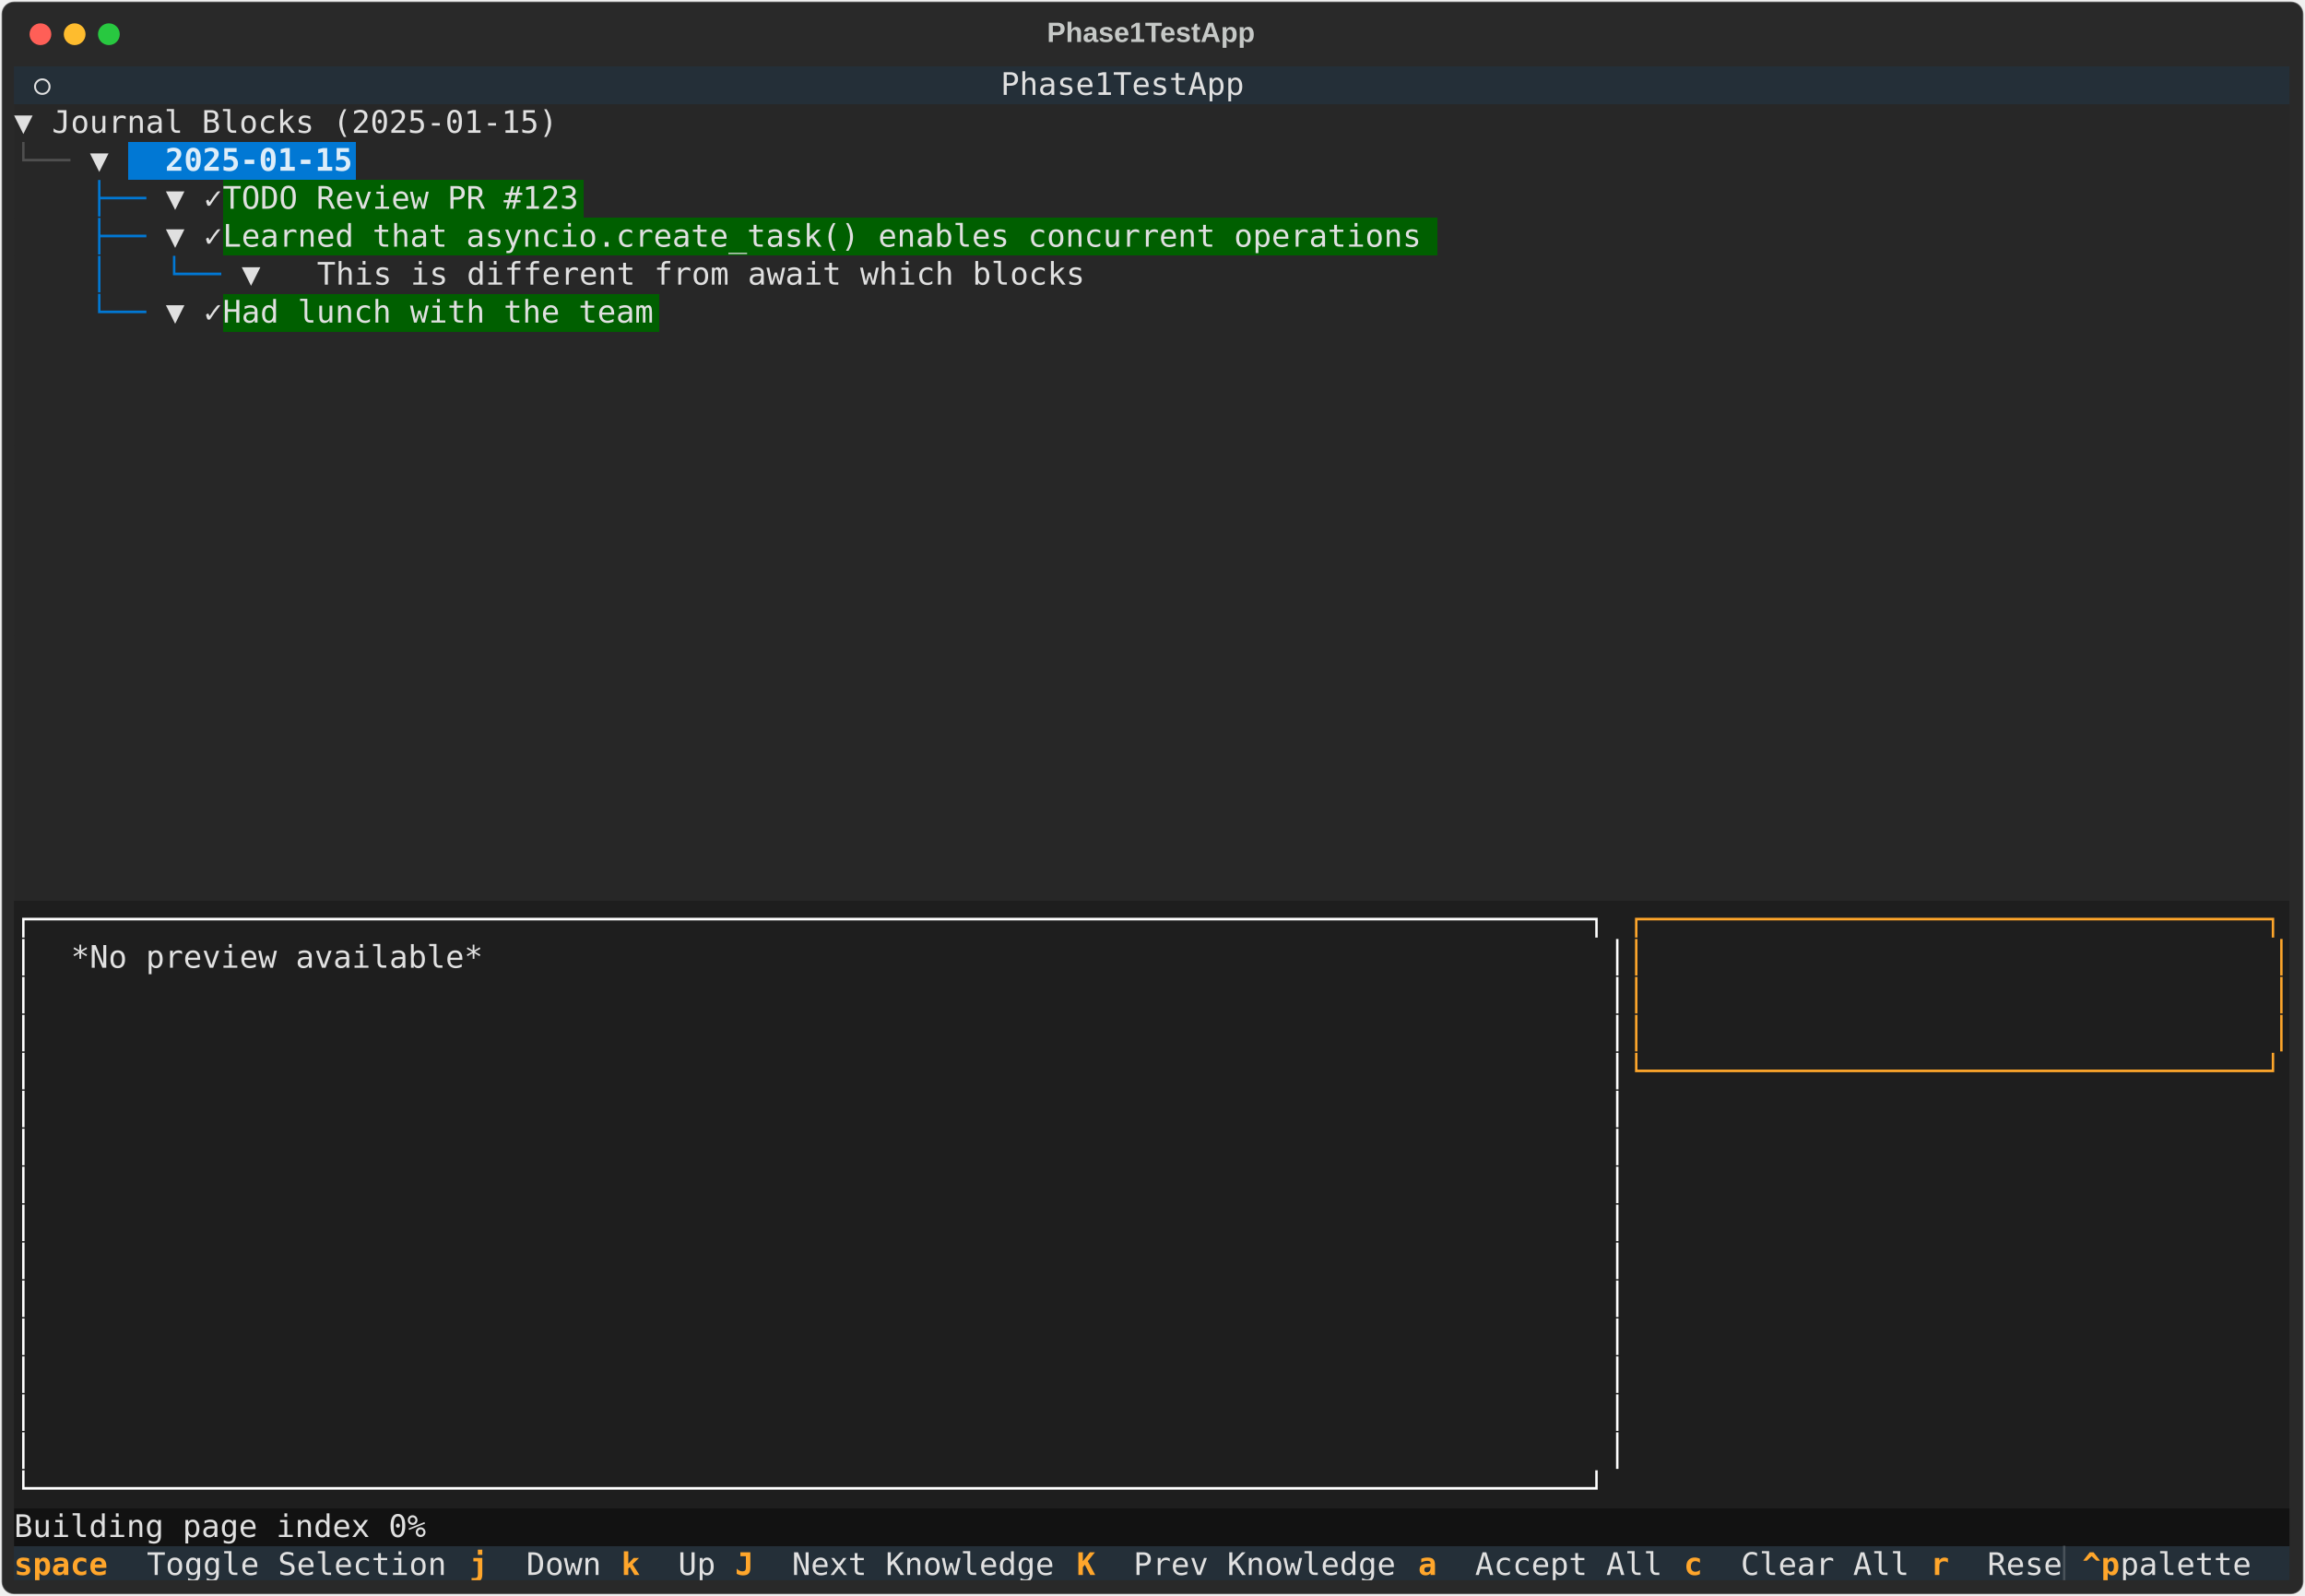
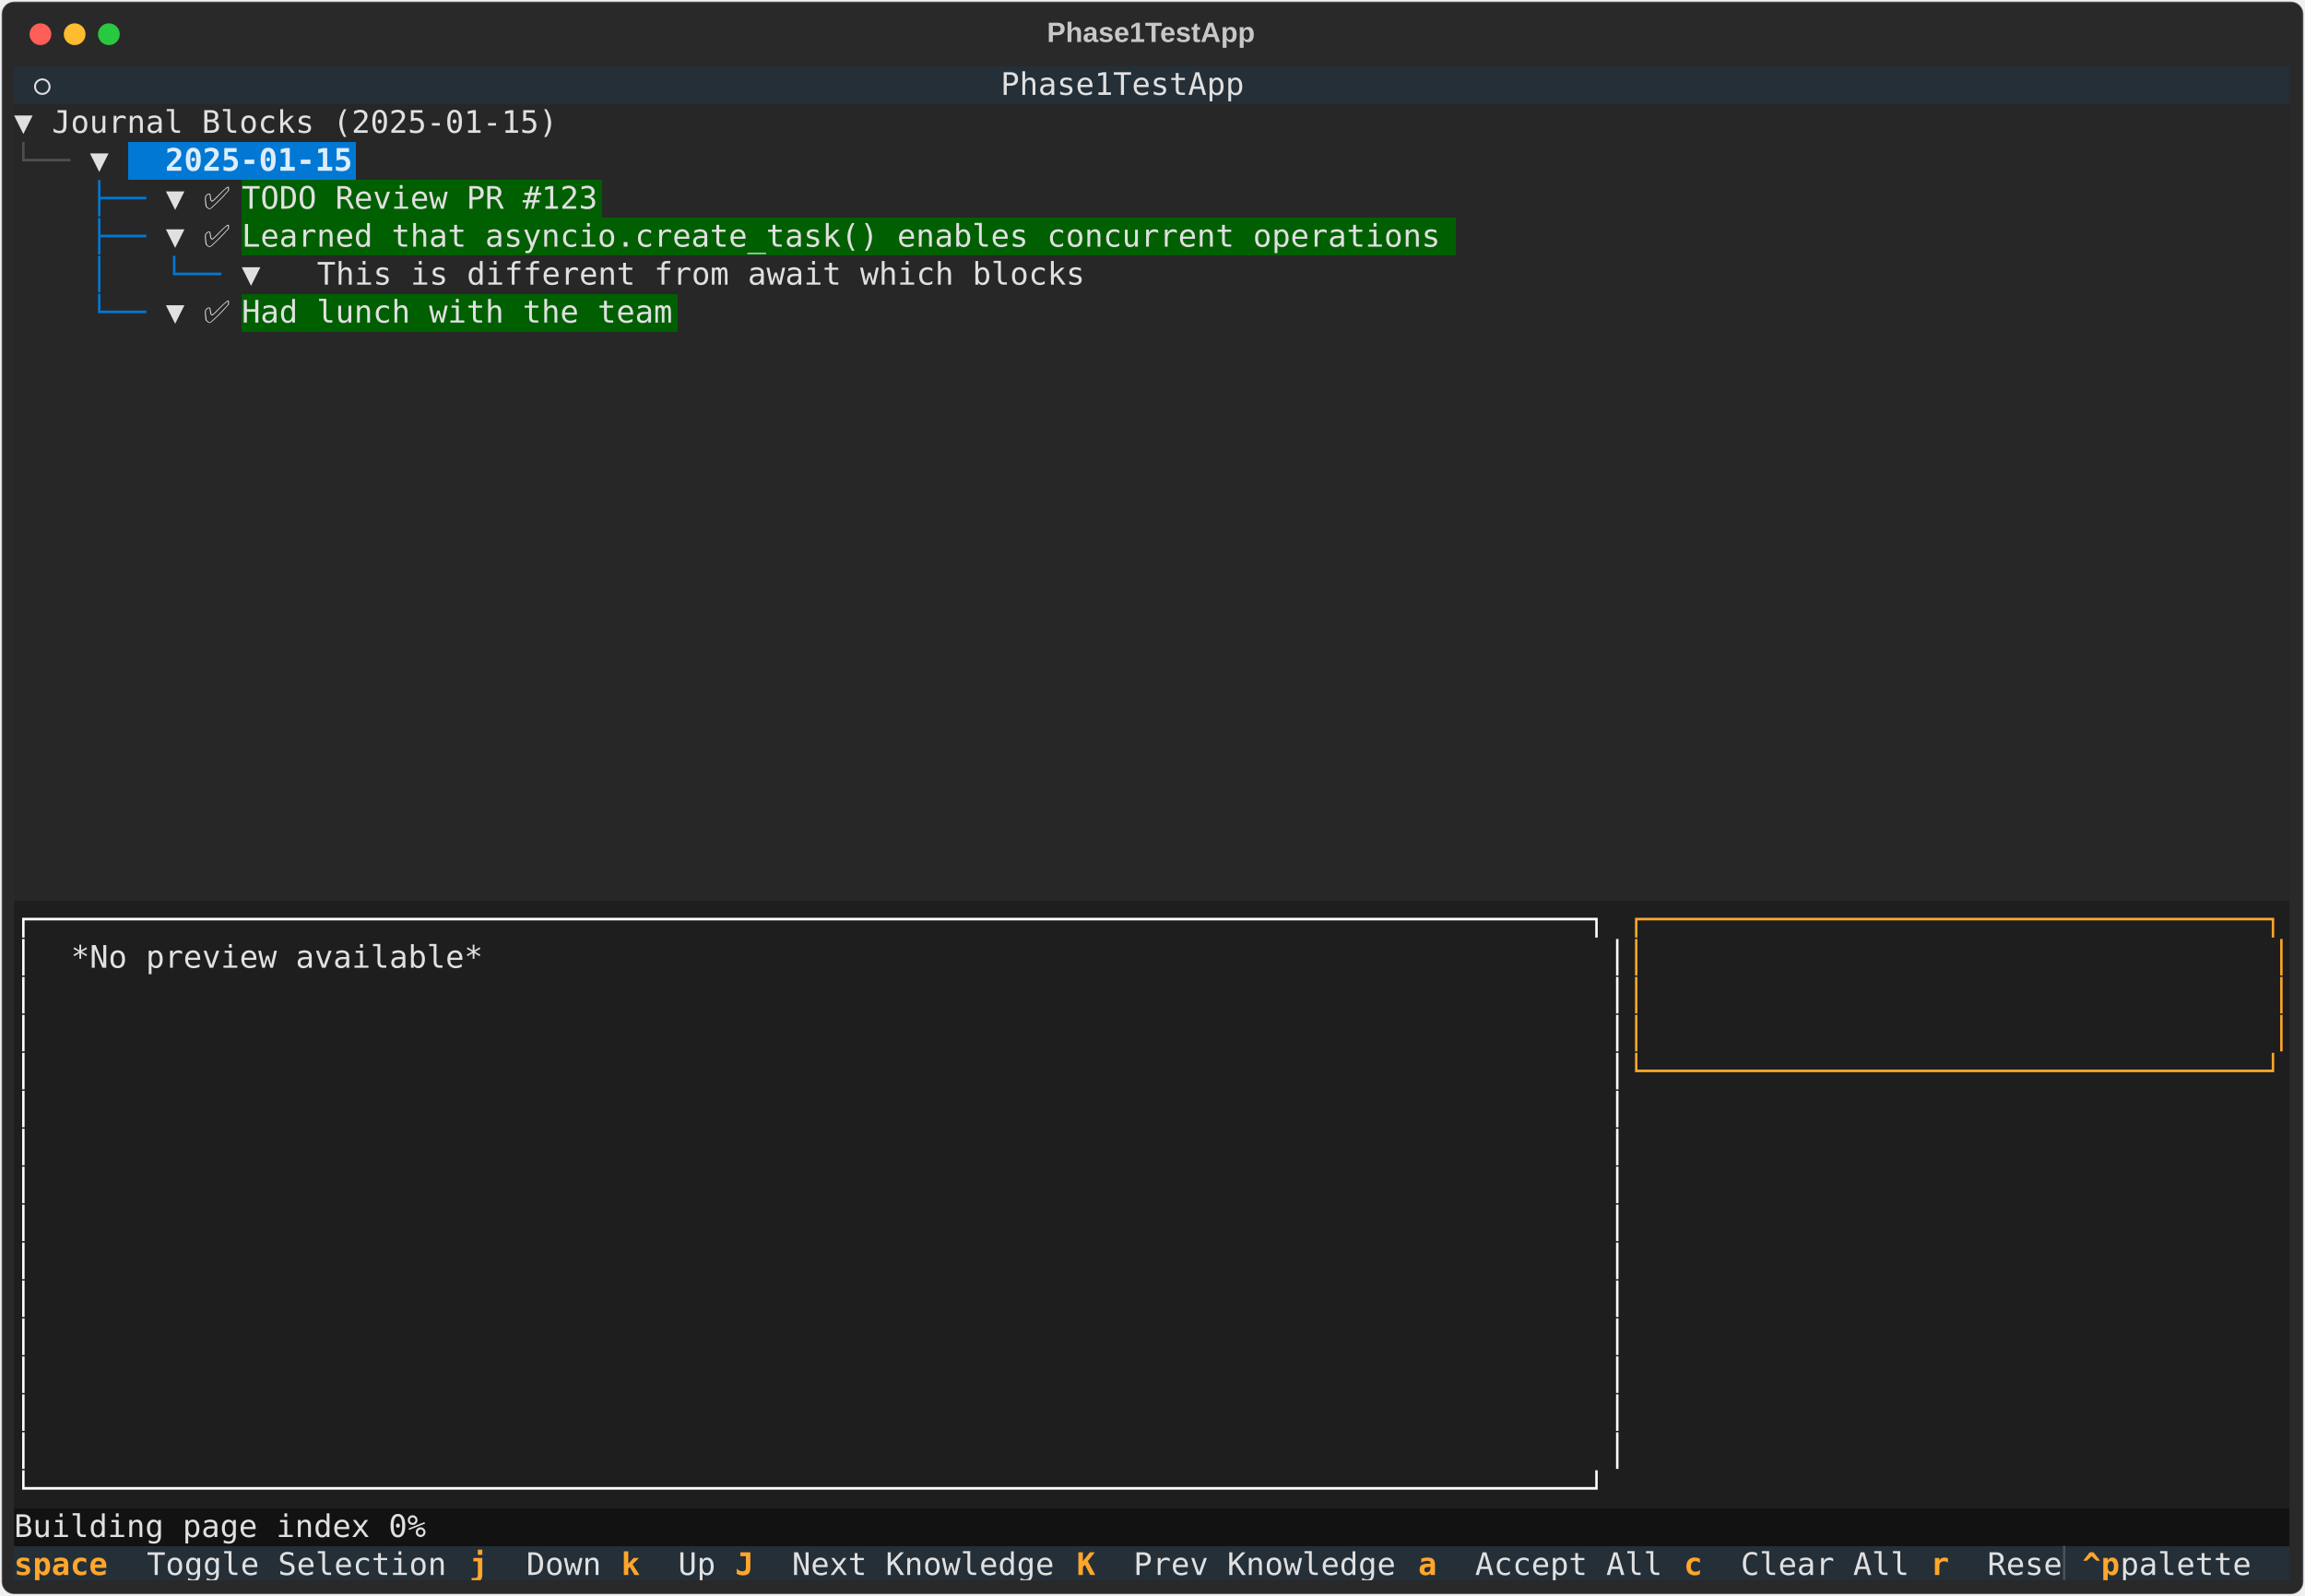
<svg xmlns="http://www.w3.org/2000/svg" class="rich-terminal" viewBox="0 0 1482 1026.0">
  <style>

    @font-face {
        font-family: "Fira Code";
        src: local("FiraCode-Regular"),
                url("https://cdnjs.cloudflare.com/ajax/libs/firacode/6.2.0/woff2/FiraCode-Regular.woff2") format("woff2"),
                url("https://cdnjs.cloudflare.com/ajax/libs/firacode/6.2.0/woff/FiraCode-Regular.woff") format("woff");
        font-style: normal;
        font-weight: 400;
    }
    @font-face {
        font-family: "Fira Code";
        src: local("FiraCode-Bold"),
                url("https://cdnjs.cloudflare.com/ajax/libs/firacode/6.2.0/woff2/FiraCode-Bold.woff2") format("woff2"),
                url("https://cdnjs.cloudflare.com/ajax/libs/firacode/6.2.0/woff/FiraCode-Bold.woff") format("woff");
        font-style: bold;
        font-weight: 700;
    }

    .terminal-matrix {
        font-family: Fira Code, monospace;
        font-size: 20px;
        line-height: 24.4px;
        font-variant-east-asian: full-width;
    }

    .terminal-title {
        font-size: 18px;
        font-weight: bold;
        font-family: arial;
    }

    .terminal-r1 { fill: #c5c8c6 }
.terminal-r2 { fill: #e0e0e0 }
.terminal-r3 { fill: #4f4f4f }
.terminal-r4 { fill: #ddedf9;font-weight: bold }
.terminal-r5 { fill: #0178d4 }
.terminal-r6 { fill: #ffffff }
.terminal-r7 { fill: #fea62b }
.terminal-r8 { fill: #e1e1e1 }
.terminal-r9 { fill: #ffa62b;font-weight: bold }
.terminal-r10 { fill: #495259 }
    </style>
  <defs>
    <clipPath id="terminal-clip-terminal">
      <rect x="0" y="0" width="1463.0" height="975.0" />
    </clipPath>
    <clipPath id="terminal-line-0">
      <rect x="0" y="1.5" width="1464" height="24.65" />
    </clipPath>
    <clipPath id="terminal-line-1">
      <rect x="0" y="25.9" width="1464" height="24.65" />
    </clipPath>
    <clipPath id="terminal-line-2">
      <rect x="0" y="50.3" width="1464" height="24.65" />
    </clipPath>
    <clipPath id="terminal-line-3">
      <rect x="0" y="74.7" width="1464" height="24.65" />
    </clipPath>
    <clipPath id="terminal-line-4">
      <rect x="0" y="99.1" width="1464" height="24.65" />
    </clipPath>
    <clipPath id="terminal-line-5">
      <rect x="0" y="123.5" width="1464" height="24.65" />
    </clipPath>
    <clipPath id="terminal-line-6">
      <rect x="0" y="147.9" width="1464" height="24.65" />
    </clipPath>
    <clipPath id="terminal-line-7">
      <rect x="0" y="172.3" width="1464" height="24.65" />
    </clipPath>
    <clipPath id="terminal-line-8">
      <rect x="0" y="196.7" width="1464" height="24.65" />
    </clipPath>
    <clipPath id="terminal-line-9">
      <rect x="0" y="221.1" width="1464" height="24.65" />
    </clipPath>
    <clipPath id="terminal-line-10">
      <rect x="0" y="245.5" width="1464" height="24.65" />
    </clipPath>
    <clipPath id="terminal-line-11">
      <rect x="0" y="269.9" width="1464" height="24.65" />
    </clipPath>
    <clipPath id="terminal-line-12">
      <rect x="0" y="294.3" width="1464" height="24.65" />
    </clipPath>
    <clipPath id="terminal-line-13">
      <rect x="0" y="318.7" width="1464" height="24.65" />
    </clipPath>
    <clipPath id="terminal-line-14">
      <rect x="0" y="343.1" width="1464" height="24.65" />
    </clipPath>
    <clipPath id="terminal-line-15">
      <rect x="0" y="367.5" width="1464" height="24.65" />
    </clipPath>
    <clipPath id="terminal-line-16">
      <rect x="0" y="391.9" width="1464" height="24.65" />
    </clipPath>
    <clipPath id="terminal-line-17">
      <rect x="0" y="416.3" width="1464" height="24.65" />
    </clipPath>
    <clipPath id="terminal-line-18">
      <rect x="0" y="440.7" width="1464" height="24.65" />
    </clipPath>
    <clipPath id="terminal-line-19">
      <rect x="0" y="465.1" width="1464" height="24.65" />
    </clipPath>
    <clipPath id="terminal-line-20">
      <rect x="0" y="489.5" width="1464" height="24.65" />
    </clipPath>
    <clipPath id="terminal-line-21">
      <rect x="0" y="513.9" width="1464" height="24.65" />
    </clipPath>
    <clipPath id="terminal-line-22">
      <rect x="0" y="538.3" width="1464" height="24.65" />
    </clipPath>
    <clipPath id="terminal-line-23">
      <rect x="0" y="562.7" width="1464" height="24.65" />
    </clipPath>
    <clipPath id="terminal-line-24">
      <rect x="0" y="587.1" width="1464" height="24.65" />
    </clipPath>
    <clipPath id="terminal-line-25">
      <rect x="0" y="611.5" width="1464" height="24.65" />
    </clipPath>
    <clipPath id="terminal-line-26">
      <rect x="0" y="635.9" width="1464" height="24.65" />
    </clipPath>
    <clipPath id="terminal-line-27">
      <rect x="0" y="660.3" width="1464" height="24.65" />
    </clipPath>
    <clipPath id="terminal-line-28">
      <rect x="0" y="684.7" width="1464" height="24.65" />
    </clipPath>
    <clipPath id="terminal-line-29">
      <rect x="0" y="709.1" width="1464" height="24.65" />
    </clipPath>
    <clipPath id="terminal-line-30">
      <rect x="0" y="733.5" width="1464" height="24.65" />
    </clipPath>
    <clipPath id="terminal-line-31">
      <rect x="0" y="757.9" width="1464" height="24.65" />
    </clipPath>
    <clipPath id="terminal-line-32">
      <rect x="0" y="782.3" width="1464" height="24.65" />
    </clipPath>
    <clipPath id="terminal-line-33">
      <rect x="0" y="806.7" width="1464" height="24.65" />
    </clipPath>
    <clipPath id="terminal-line-34">
      <rect x="0" y="831.1" width="1464" height="24.65" />
    </clipPath>
    <clipPath id="terminal-line-35">
      <rect x="0" y="855.5" width="1464" height="24.65" />
    </clipPath>
    <clipPath id="terminal-line-36">
      <rect x="0" y="879.9" width="1464" height="24.65" />
    </clipPath>
    <clipPath id="terminal-line-37">
      <rect x="0" y="904.3" width="1464" height="24.65" />
    </clipPath>
    <clipPath id="terminal-line-38">
      <rect x="0" y="928.7" width="1464" height="24.65" />
    </clipPath>
  </defs>
  <rect fill="#292929" stroke="rgba(255,255,255,0.35)" stroke-width="1" x="1" y="1" width="1480" height="1024" rx="8" />
  <text class="terminal-title" fill="#c5c8c6" text-anchor="middle" x="740" y="27">Phase1TestApp</text>
  <g transform="translate(26,22)">
    <circle cx="0" cy="0" r="7" fill="#ff5f57" />
    <circle cx="22" cy="0" r="7" fill="#febc2e" />
    <circle cx="44" cy="0" r="7" fill="#28c840" />
  </g>
  <g transform="translate(9, 41)" clip-path="url(#terminal-clip-terminal)">
    <rect fill="#242f38" x="0" y="1.5" width="12.2" height="24.65" shape-rendering="crispEdges" />
    <rect fill="#242f38" x="12.2" y="1.5" width="12.2" height="24.65" shape-rendering="crispEdges" />
    <rect fill="#242f38" x="24.4" y="1.5" width="61" height="24.65" shape-rendering="crispEdges" />
    <rect fill="#242f38" x="85.4" y="1.5" width="12.2" height="24.65" shape-rendering="crispEdges" />
    <rect fill="#242f38" x="97.6" y="1.5" width="536.8" height="24.65" shape-rendering="crispEdges" />
    <rect fill="#242f38" x="634.4" y="1.5" width="158.6" height="24.65" shape-rendering="crispEdges" />
    <rect fill="#242f38" x="793" y="1.5" width="549" height="24.65" shape-rendering="crispEdges" />
    <rect fill="#242f38" x="1342" y="1.5" width="12.2" height="24.65" shape-rendering="crispEdges" />
    <rect fill="#242f38" x="1354.2" y="1.5" width="0" height="24.65" shape-rendering="crispEdges" />
    <rect fill="#242f38" x="1354.2" y="1.5" width="109.8" height="24.65" shape-rendering="crispEdges" />
    <rect fill="#272727" x="0" y="25.9" width="24.4" height="24.65" shape-rendering="crispEdges" />
    <rect fill="#272727" x="24.4" y="25.9" width="329.4" height="24.65" shape-rendering="crispEdges" />
    <rect fill="#272727" x="353.8" y="25.9" width="1110.2" height="24.65" shape-rendering="crispEdges" />
    <rect fill="#272727" x="0" y="50.3" width="48.8" height="24.65" shape-rendering="crispEdges" />
    <rect fill="#272727" x="48.8" y="50.3" width="24.4" height="24.65" shape-rendering="crispEdges" />
    <rect fill="#0178d4" x="73.2" y="50.3" width="146.4" height="24.65" shape-rendering="crispEdges" />
    <rect fill="#272727" x="219.6" y="50.3" width="1244.4" height="24.65" shape-rendering="crispEdges" />
    <rect fill="#272727" x="0" y="74.7" width="48.8" height="24.65" shape-rendering="crispEdges" />
    <rect fill="#272727" x="48.8" y="74.7" width="48.8" height="24.65" shape-rendering="crispEdges" />
    <rect fill="#272727" x="97.6" y="74.7" width="24.4" height="24.65" shape-rendering="crispEdges" />
-     <rect fill="#272727" x="122" y="74.7" width="12.2" height="24.65" shape-rendering="crispEdges" />
-     <rect fill="#005f00" x="134.2" y="74.7" width="231.8" height="24.65" shape-rendering="crispEdges" />
-     <rect fill="#272727" x="366" y="74.7" width="1098" height="24.65" shape-rendering="crispEdges" />
+     <rect fill="#272727" x="122" y="74.7" width="24.4" height="24.65" shape-rendering="crispEdges" />
+     <rect fill="#005f00" x="146.4" y="74.7" width="231.8" height="24.65" shape-rendering="crispEdges" />
+     <rect fill="#272727" x="378.2" y="74.7" width="1085.8" height="24.65" shape-rendering="crispEdges" />
    <rect fill="#272727" x="0" y="99.1" width="48.8" height="24.65" shape-rendering="crispEdges" />
    <rect fill="#272727" x="48.8" y="99.1" width="48.8" height="24.65" shape-rendering="crispEdges" />
    <rect fill="#272727" x="97.6" y="99.1" width="24.4" height="24.65" shape-rendering="crispEdges" />
-     <rect fill="#272727" x="122" y="99.1" width="12.2" height="24.65" shape-rendering="crispEdges" />
-     <rect fill="#005f00" x="134.2" y="99.1" width="780.8" height="24.65" shape-rendering="crispEdges" />
-     <rect fill="#272727" x="915" y="99.1" width="549" height="24.65" shape-rendering="crispEdges" />
+     <rect fill="#272727" x="122" y="99.1" width="24.4" height="24.65" shape-rendering="crispEdges" />
+     <rect fill="#005f00" x="146.4" y="99.1" width="780.8" height="24.65" shape-rendering="crispEdges" />
+     <rect fill="#272727" x="927.2" y="99.1" width="536.8" height="24.65" shape-rendering="crispEdges" />
    <rect fill="#272727" x="0" y="123.5" width="48.8" height="24.65" shape-rendering="crispEdges" />
    <rect fill="#272727" x="48.8" y="123.5" width="97.6" height="24.65" shape-rendering="crispEdges" />
    <rect fill="#272727" x="146.4" y="123.5" width="24.4" height="24.65" shape-rendering="crispEdges" />
    <rect fill="#272727" x="170.8" y="123.5" width="524.6" height="24.65" shape-rendering="crispEdges" />
    <rect fill="#272727" x="695.4" y="123.5" width="768.6" height="24.65" shape-rendering="crispEdges" />
    <rect fill="#272727" x="0" y="147.9" width="48.8" height="24.65" shape-rendering="crispEdges" />
    <rect fill="#272727" x="48.8" y="147.9" width="48.8" height="24.65" shape-rendering="crispEdges" />
    <rect fill="#272727" x="97.6" y="147.9" width="24.4" height="24.65" shape-rendering="crispEdges" />
-     <rect fill="#272727" x="122" y="147.9" width="12.2" height="24.65" shape-rendering="crispEdges" />
-     <rect fill="#005f00" x="134.2" y="147.9" width="280.6" height="24.65" shape-rendering="crispEdges" />
-     <rect fill="#272727" x="414.8" y="147.9" width="1049.2" height="24.65" shape-rendering="crispEdges" />
+     <rect fill="#272727" x="122" y="147.9" width="24.4" height="24.65" shape-rendering="crispEdges" />
+     <rect fill="#005f00" x="146.4" y="147.9" width="280.6" height="24.65" shape-rendering="crispEdges" />
+     <rect fill="#272727" x="427" y="147.9" width="1037" height="24.65" shape-rendering="crispEdges" />
    <rect fill="#272727" x="0" y="172.3" width="1464" height="24.65" shape-rendering="crispEdges" />
    <rect fill="#272727" x="0" y="196.7" width="1464" height="24.65" shape-rendering="crispEdges" />
    <rect fill="#272727" x="0" y="221.1" width="1464" height="24.65" shape-rendering="crispEdges" />
    <rect fill="#272727" x="0" y="245.5" width="1464" height="24.65" shape-rendering="crispEdges" />
    <rect fill="#272727" x="0" y="269.9" width="1464" height="24.65" shape-rendering="crispEdges" />
    <rect fill="#272727" x="0" y="294.3" width="1464" height="24.65" shape-rendering="crispEdges" />
    <rect fill="#272727" x="0" y="318.7" width="1464" height="24.65" shape-rendering="crispEdges" />
    <rect fill="#272727" x="0" y="343.1" width="1464" height="24.65" shape-rendering="crispEdges" />
    <rect fill="#272727" x="0" y="367.5" width="1464" height="24.65" shape-rendering="crispEdges" />
    <rect fill="#272727" x="0" y="391.9" width="1464" height="24.65" shape-rendering="crispEdges" />
    <rect fill="#272727" x="0" y="416.3" width="1464" height="24.65" shape-rendering="crispEdges" />
    <rect fill="#272727" x="0" y="440.7" width="1464" height="24.65" shape-rendering="crispEdges" />
    <rect fill="#272727" x="0" y="465.1" width="1464" height="24.65" shape-rendering="crispEdges" />
    <rect fill="#272727" x="0" y="489.5" width="1464" height="24.65" shape-rendering="crispEdges" />
    <rect fill="#272727" x="0" y="513.9" width="1464" height="24.65" shape-rendering="crispEdges" />
    <rect fill="#1e1e1e" x="0" y="538.3" width="1037" height="24.65" shape-rendering="crispEdges" />
    <rect fill="#1e1e1e" x="1037" y="538.3" width="427" height="24.65" shape-rendering="crispEdges" />
    <rect fill="#1e1e1e" x="0" y="562.7" width="12.2" height="24.65" shape-rendering="crispEdges" />
    <rect fill="#1e1e1e" x="12.2" y="562.7" width="0" height="24.65" shape-rendering="crispEdges" />
    <rect fill="#1e1e1e" x="12.2" y="562.7" width="24.4" height="24.65" shape-rendering="crispEdges" />
    <rect fill="#1e1e1e" x="36.6" y="562.7" width="268.4" height="24.65" shape-rendering="crispEdges" />
    <rect fill="#1e1e1e" x="305" y="562.7" width="719.8" height="24.65" shape-rendering="crispEdges" />
    <rect fill="#1e1e1e" x="1024.8" y="562.7" width="12.2" height="24.65" shape-rendering="crispEdges" />
    <rect fill="#1e1e1e" x="1037" y="562.7" width="12.2" height="24.65" shape-rendering="crispEdges" />
    <rect fill="#1e1e1e" x="1049.2" y="562.7" width="402.6" height="24.65" shape-rendering="crispEdges" />
    <rect fill="#1e1e1e" x="1451.8" y="562.7" width="12.2" height="24.65" shape-rendering="crispEdges" />
    <rect fill="#1e1e1e" x="0" y="587.1" width="12.2" height="24.65" shape-rendering="crispEdges" />
    <rect fill="#1e1e1e" x="12.2" y="587.1" width="1012.6" height="24.65" shape-rendering="crispEdges" />
    <rect fill="#1e1e1e" x="1024.8" y="587.1" width="12.2" height="24.65" shape-rendering="crispEdges" />
    <rect fill="#1e1e1e" x="1037" y="587.1" width="12.2" height="24.65" shape-rendering="crispEdges" />
    <rect fill="#1e1e1e" x="1049.2" y="587.1" width="12.2" height="24.65" shape-rendering="crispEdges" />
    <rect fill="#1e1e1e" x="1061.4" y="587.1" width="0" height="24.65" shape-rendering="crispEdges" />
    <rect fill="#1e1e1e" x="1061.4" y="587.1" width="390.4" height="24.65" shape-rendering="crispEdges" />
    <rect fill="#1e1e1e" x="1451.8" y="587.1" width="12.2" height="24.65" shape-rendering="crispEdges" />
    <rect fill="#1e1e1e" x="0" y="611.5" width="12.2" height="24.65" shape-rendering="crispEdges" />
    <rect fill="#1e1e1e" x="12.2" y="611.5" width="1012.6" height="24.65" shape-rendering="crispEdges" />
    <rect fill="#1e1e1e" x="1024.8" y="611.5" width="12.2" height="24.65" shape-rendering="crispEdges" />
    <rect fill="#1e1e1e" x="1037" y="611.5" width="12.2" height="24.65" shape-rendering="crispEdges" />
    <rect fill="#1e1e1e" x="1049.2" y="611.5" width="402.6" height="24.65" shape-rendering="crispEdges" />
    <rect fill="#1e1e1e" x="1451.8" y="611.5" width="12.2" height="24.65" shape-rendering="crispEdges" />
    <rect fill="#1e1e1e" x="0" y="635.9" width="12.2" height="24.65" shape-rendering="crispEdges" />
    <rect fill="#1e1e1e" x="12.2" y="635.9" width="1012.6" height="24.65" shape-rendering="crispEdges" />
    <rect fill="#1e1e1e" x="1024.8" y="635.9" width="12.2" height="24.65" shape-rendering="crispEdges" />
    <rect fill="#1e1e1e" x="1037" y="635.9" width="427" height="24.65" shape-rendering="crispEdges" />
    <rect fill="#1e1e1e" x="0" y="660.3" width="12.2" height="24.65" shape-rendering="crispEdges" />
    <rect fill="#1e1e1e" x="12.2" y="660.3" width="1012.6" height="24.65" shape-rendering="crispEdges" />
    <rect fill="#1e1e1e" x="1024.8" y="660.3" width="12.2" height="24.65" shape-rendering="crispEdges" />
    <rect fill="#1e1e1e" x="1037" y="660.3" width="427" height="24.65" shape-rendering="crispEdges" />
    <rect fill="#1e1e1e" x="0" y="684.7" width="12.2" height="24.65" shape-rendering="crispEdges" />
    <rect fill="#1e1e1e" x="12.2" y="684.7" width="1012.6" height="24.65" shape-rendering="crispEdges" />
    <rect fill="#1e1e1e" x="1024.8" y="684.7" width="12.2" height="24.65" shape-rendering="crispEdges" />
    <rect fill="#1e1e1e" x="1037" y="684.7" width="427" height="24.65" shape-rendering="crispEdges" />
    <rect fill="#1e1e1e" x="0" y="709.1" width="12.2" height="24.65" shape-rendering="crispEdges" />
    <rect fill="#1e1e1e" x="12.2" y="709.1" width="1012.6" height="24.65" shape-rendering="crispEdges" />
    <rect fill="#1e1e1e" x="1024.8" y="709.1" width="12.2" height="24.65" shape-rendering="crispEdges" />
    <rect fill="#1e1e1e" x="1037" y="709.1" width="427" height="24.65" shape-rendering="crispEdges" />
    <rect fill="#1e1e1e" x="0" y="733.5" width="12.2" height="24.65" shape-rendering="crispEdges" />
    <rect fill="#1e1e1e" x="12.2" y="733.5" width="1012.6" height="24.65" shape-rendering="crispEdges" />
    <rect fill="#1e1e1e" x="1024.8" y="733.5" width="12.2" height="24.65" shape-rendering="crispEdges" />
    <rect fill="#1e1e1e" x="1037" y="733.5" width="427" height="24.65" shape-rendering="crispEdges" />
    <rect fill="#1e1e1e" x="0" y="757.9" width="12.2" height="24.65" shape-rendering="crispEdges" />
    <rect fill="#1e1e1e" x="12.2" y="757.9" width="1012.6" height="24.65" shape-rendering="crispEdges" />
    <rect fill="#1e1e1e" x="1024.8" y="757.9" width="12.2" height="24.65" shape-rendering="crispEdges" />
    <rect fill="#1e1e1e" x="1037" y="757.9" width="427" height="24.65" shape-rendering="crispEdges" />
    <rect fill="#1e1e1e" x="0" y="782.3" width="12.2" height="24.65" shape-rendering="crispEdges" />
    <rect fill="#1e1e1e" x="12.2" y="782.3" width="1012.6" height="24.65" shape-rendering="crispEdges" />
    <rect fill="#1e1e1e" x="1024.8" y="782.3" width="12.2" height="24.65" shape-rendering="crispEdges" />
    <rect fill="#1e1e1e" x="1037" y="782.3" width="427" height="24.65" shape-rendering="crispEdges" />
    <rect fill="#1e1e1e" x="0" y="806.7" width="12.2" height="24.65" shape-rendering="crispEdges" />
    <rect fill="#1e1e1e" x="12.2" y="806.7" width="1012.6" height="24.65" shape-rendering="crispEdges" />
    <rect fill="#1e1e1e" x="1024.8" y="806.7" width="12.2" height="24.65" shape-rendering="crispEdges" />
    <rect fill="#1e1e1e" x="1037" y="806.7" width="427" height="24.65" shape-rendering="crispEdges" />
    <rect fill="#1e1e1e" x="0" y="831.1" width="12.2" height="24.65" shape-rendering="crispEdges" />
    <rect fill="#1e1e1e" x="12.2" y="831.1" width="1012.6" height="24.65" shape-rendering="crispEdges" />
    <rect fill="#1e1e1e" x="1024.8" y="831.1" width="12.2" height="24.65" shape-rendering="crispEdges" />
    <rect fill="#1e1e1e" x="1037" y="831.1" width="427" height="24.65" shape-rendering="crispEdges" />
    <rect fill="#1e1e1e" x="0" y="855.5" width="12.2" height="24.65" shape-rendering="crispEdges" />
    <rect fill="#1e1e1e" x="12.2" y="855.5" width="1012.6" height="24.65" shape-rendering="crispEdges" />
    <rect fill="#1e1e1e" x="1024.8" y="855.5" width="12.2" height="24.65" shape-rendering="crispEdges" />
    <rect fill="#1e1e1e" x="1037" y="855.5" width="427" height="24.65" shape-rendering="crispEdges" />
    <rect fill="#1e1e1e" x="0" y="879.9" width="12.2" height="24.65" shape-rendering="crispEdges" />
    <rect fill="#1e1e1e" x="12.2" y="879.9" width="1012.6" height="24.65" shape-rendering="crispEdges" />
    <rect fill="#1e1e1e" x="1024.8" y="879.9" width="12.2" height="24.65" shape-rendering="crispEdges" />
    <rect fill="#1e1e1e" x="1037" y="879.9" width="427" height="24.65" shape-rendering="crispEdges" />
    <rect fill="#1e1e1e" x="0" y="904.3" width="1037" height="24.65" shape-rendering="crispEdges" />
    <rect fill="#1e1e1e" x="1037" y="904.3" width="427" height="24.65" shape-rendering="crispEdges" />
    <rect fill="#121212" x="0" y="928.7" width="268.4" height="24.65" shape-rendering="crispEdges" />
    <rect fill="#121212" x="268.4" y="928.7" width="1195.6" height="24.65" shape-rendering="crispEdges" />
    <rect fill="#242f38" x="0" y="953.1" width="85.4" height="24.65" shape-rendering="crispEdges" />
    <rect fill="#242f38" x="85.4" y="953.1" width="207.4" height="24.65" shape-rendering="crispEdges" />
    <rect fill="#242f38" x="292.8" y="953.1" width="36.6" height="24.65" shape-rendering="crispEdges" />
    <rect fill="#242f38" x="329.4" y="953.1" width="61" height="24.65" shape-rendering="crispEdges" />
    <rect fill="#242f38" x="390.4" y="953.1" width="36.6" height="24.65" shape-rendering="crispEdges" />
    <rect fill="#242f38" x="427" y="953.1" width="36.6" height="24.65" shape-rendering="crispEdges" />
    <rect fill="#242f38" x="463.6" y="953.1" width="36.6" height="24.65" shape-rendering="crispEdges" />
    <rect fill="#242f38" x="500.2" y="953.1" width="183" height="24.65" shape-rendering="crispEdges" />
    <rect fill="#242f38" x="683.2" y="953.1" width="36.6" height="24.65" shape-rendering="crispEdges" />
    <rect fill="#242f38" x="719.8" y="953.1" width="183" height="24.65" shape-rendering="crispEdges" />
    <rect fill="#242f38" x="902.8" y="953.1" width="36.6" height="24.65" shape-rendering="crispEdges" />
    <rect fill="#242f38" x="939.4" y="953.1" width="134.2" height="24.65" shape-rendering="crispEdges" />
    <rect fill="#242f38" x="1073.6" y="953.1" width="36.6" height="24.65" shape-rendering="crispEdges" />
    <rect fill="#242f38" x="1110.2" y="953.1" width="122" height="24.65" shape-rendering="crispEdges" />
    <rect fill="#242f38" x="1232.2" y="953.1" width="36.6" height="24.65" shape-rendering="crispEdges" />
    <rect fill="#242f38" x="1268.8" y="953.1" width="48.8" height="24.65" shape-rendering="crispEdges" />
    <rect fill="#242f38" x="1317.6" y="953.1" width="12.2" height="24.65" shape-rendering="crispEdges" />
    <rect fill="#242f38" x="1329.8" y="953.1" width="24.4" height="24.65" shape-rendering="crispEdges" />
    <rect fill="#242f38" x="1354.2" y="953.1" width="97.6" height="24.65" shape-rendering="crispEdges" />
    <rect fill="#242f38" x="1451.8" y="953.1" width="12.2" height="24.65" shape-rendering="crispEdges" />
    <g class="terminal-matrix">
      <text class="terminal-r2" x="12.2" y="20" textLength="12.2" clip-path="url(#terminal-line-0)">⭘</text>
      <text class="terminal-r2" x="634.4" y="20" textLength="158.6" clip-path="url(#terminal-line-0)">Phase1TestApp</text>
      <text class="terminal-r1" x="1464" y="20" textLength="12.2" clip-path="url(#terminal-line-0)">
</text>
      <text class="terminal-r2" x="0" y="44.4" textLength="24.4" clip-path="url(#terminal-line-1)">▼ </text>
      <text class="terminal-r2" x="24.4" y="44.4" textLength="329.4" clip-path="url(#terminal-line-1)">Journal Blocks (2025-01-15)</text>
      <text class="terminal-r1" x="1464" y="44.4" textLength="12.2" clip-path="url(#terminal-line-1)">
</text>
      <text class="terminal-r3" x="0" y="68.8" textLength="48.8" clip-path="url(#terminal-line-2)">└── </text>
      <text class="terminal-r2" x="48.8" y="68.8" textLength="24.4" clip-path="url(#terminal-line-2)">▼ </text>
      <text class="terminal-r4" x="73.2" y="68.8" textLength="146.4" clip-path="url(#terminal-line-2)">⠀⠀2025-01-15</text>
      <text class="terminal-r1" x="1464" y="68.8" textLength="12.2" clip-path="url(#terminal-line-2)">
</text>
      <text class="terminal-r5" x="48.8" y="93.2" textLength="48.8" clip-path="url(#terminal-line-3)">├── </text>
      <text class="terminal-r2" x="97.6" y="93.2" textLength="24.4" clip-path="url(#terminal-line-3)">▼ </text>
-       <text class="terminal-r2" x="122" y="93.2" textLength="12.2" clip-path="url(#terminal-line-3)">✓</text>
-       <text class="terminal-r2" x="134.2" y="93.2" textLength="231.8" clip-path="url(#terminal-line-3)">TODO Review PR #123</text>
+       <text class="terminal-r2" x="122" y="93.2" textLength="12.2" clip-path="url(#terminal-line-3)">✅</text>
+       <text class="terminal-r2" x="146.4" y="93.2" textLength="231.8" clip-path="url(#terminal-line-3)">TODO Review PR #123</text>
      <text class="terminal-r1" x="1464" y="93.2" textLength="12.2" clip-path="url(#terminal-line-3)">
</text>
      <text class="terminal-r5" x="48.8" y="117.6" textLength="48.8" clip-path="url(#terminal-line-4)">├── </text>
      <text class="terminal-r2" x="97.6" y="117.6" textLength="24.4" clip-path="url(#terminal-line-4)">▼ </text>
-       <text class="terminal-r2" x="122" y="117.6" textLength="12.2" clip-path="url(#terminal-line-4)">✓</text>
-       <text class="terminal-r2" x="134.2" y="117.6" textLength="780.8" clip-path="url(#terminal-line-4)">Learned that asyncio.create_task() enables concurrent operations</text>
+       <text class="terminal-r2" x="122" y="117.6" textLength="12.2" clip-path="url(#terminal-line-4)">✅</text>
+       <text class="terminal-r2" x="146.4" y="117.6" textLength="780.8" clip-path="url(#terminal-line-4)">Learned that asyncio.create_task() enables concurrent operations</text>
      <text class="terminal-r1" x="1464" y="117.6" textLength="12.2" clip-path="url(#terminal-line-4)">
</text>
      <text class="terminal-r5" x="48.8" y="142" textLength="97.6" clip-path="url(#terminal-line-5)">│   └── </text>
      <text class="terminal-r2" x="146.4" y="142" textLength="24.4" clip-path="url(#terminal-line-5)">▼ </text>
      <text class="terminal-r2" x="170.8" y="142" textLength="524.6" clip-path="url(#terminal-line-5)">⠀⠀This is different from await which blocks</text>
      <text class="terminal-r1" x="1464" y="142" textLength="12.2" clip-path="url(#terminal-line-5)">
</text>
      <text class="terminal-r5" x="48.8" y="166.4" textLength="48.8" clip-path="url(#terminal-line-6)">└── </text>
      <text class="terminal-r2" x="97.6" y="166.4" textLength="24.4" clip-path="url(#terminal-line-6)">▼ </text>
-       <text class="terminal-r2" x="122" y="166.4" textLength="12.2" clip-path="url(#terminal-line-6)">✓</text>
-       <text class="terminal-r2" x="134.2" y="166.4" textLength="280.6" clip-path="url(#terminal-line-6)">Had lunch with the team</text>
+       <text class="terminal-r2" x="122" y="166.4" textLength="12.2" clip-path="url(#terminal-line-6)">✅</text>
+       <text class="terminal-r2" x="146.4" y="166.4" textLength="280.6" clip-path="url(#terminal-line-6)">Had lunch with the team</text>
      <text class="terminal-r1" x="1464" y="166.4" textLength="12.2" clip-path="url(#terminal-line-6)">
</text>
      <text class="terminal-r1" x="1464" y="190.8" textLength="12.2" clip-path="url(#terminal-line-7)">
</text>
      <text class="terminal-r1" x="1464" y="215.2" textLength="12.2" clip-path="url(#terminal-line-8)">
</text>
      <text class="terminal-r1" x="1464" y="239.6" textLength="12.2" clip-path="url(#terminal-line-9)">
</text>
      <text class="terminal-r1" x="1464" y="264" textLength="12.2" clip-path="url(#terminal-line-10)">
</text>
      <text class="terminal-r1" x="1464" y="288.4" textLength="12.2" clip-path="url(#terminal-line-11)">
</text>
      <text class="terminal-r1" x="1464" y="312.8" textLength="12.2" clip-path="url(#terminal-line-12)">
</text>
      <text class="terminal-r1" x="1464" y="337.2" textLength="12.2" clip-path="url(#terminal-line-13)">
</text>
      <text class="terminal-r1" x="1464" y="361.6" textLength="12.2" clip-path="url(#terminal-line-14)">
</text>
      <text class="terminal-r1" x="1464" y="386" textLength="12.2" clip-path="url(#terminal-line-15)">
</text>
      <text class="terminal-r1" x="1464" y="410.4" textLength="12.2" clip-path="url(#terminal-line-16)">
</text>
      <text class="terminal-r1" x="1464" y="434.8" textLength="12.2" clip-path="url(#terminal-line-17)">
</text>
      <text class="terminal-r1" x="1464" y="459.2" textLength="12.2" clip-path="url(#terminal-line-18)">
</text>
      <text class="terminal-r1" x="1464" y="483.6" textLength="12.2" clip-path="url(#terminal-line-19)">
</text>
      <text class="terminal-r1" x="1464" y="508" textLength="12.2" clip-path="url(#terminal-line-20)">
</text>
      <text class="terminal-r1" x="1464" y="532.4" textLength="12.2" clip-path="url(#terminal-line-21)">
</text>
      <text class="terminal-r6" x="0" y="556.8" textLength="1037" clip-path="url(#terminal-line-22)">┌───────────────────────────────────────────────────────────────────────────────────┐</text>
      <text class="terminal-r7" x="1037" y="556.8" textLength="427" clip-path="url(#terminal-line-22)">┌─────────────────────────────────┐</text>
      <text class="terminal-r1" x="1464" y="556.8" textLength="12.2" clip-path="url(#terminal-line-22)">
</text>
      <text class="terminal-r6" x="0" y="581.2" textLength="12.2" clip-path="url(#terminal-line-23)">│</text>
      <text class="terminal-r8" x="36.6" y="581.2" textLength="268.4" clip-path="url(#terminal-line-23)">*No preview available*</text>
      <text class="terminal-r6" x="1024.8" y="581.2" textLength="12.2" clip-path="url(#terminal-line-23)">│</text>
      <text class="terminal-r7" x="1037" y="581.2" textLength="12.2" clip-path="url(#terminal-line-23)">│</text>
      <text class="terminal-r7" x="1451.8" y="581.2" textLength="12.2" clip-path="url(#terminal-line-23)">│</text>
      <text class="terminal-r1" x="1464" y="581.2" textLength="12.2" clip-path="url(#terminal-line-23)">
</text>
      <text class="terminal-r6" x="0" y="605.6" textLength="12.2" clip-path="url(#terminal-line-24)">│</text>
      <text class="terminal-r6" x="1024.8" y="605.6" textLength="12.2" clip-path="url(#terminal-line-24)">│</text>
      <text class="terminal-r7" x="1037" y="605.6" textLength="12.2" clip-path="url(#terminal-line-24)">│</text>
      <text class="terminal-r7" x="1451.8" y="605.6" textLength="12.2" clip-path="url(#terminal-line-24)">│</text>
      <text class="terminal-r1" x="1464" y="605.6" textLength="12.2" clip-path="url(#terminal-line-24)">
</text>
      <text class="terminal-r6" x="0" y="630" textLength="12.2" clip-path="url(#terminal-line-25)">│</text>
      <text class="terminal-r6" x="1024.8" y="630" textLength="12.2" clip-path="url(#terminal-line-25)">│</text>
      <text class="terminal-r7" x="1037" y="630" textLength="12.2" clip-path="url(#terminal-line-25)">│</text>
      <text class="terminal-r7" x="1451.8" y="630" textLength="12.2" clip-path="url(#terminal-line-25)">│</text>
      <text class="terminal-r1" x="1464" y="630" textLength="12.2" clip-path="url(#terminal-line-25)">
</text>
      <text class="terminal-r6" x="0" y="654.4" textLength="12.2" clip-path="url(#terminal-line-26)">│</text>
      <text class="terminal-r6" x="1024.8" y="654.4" textLength="12.2" clip-path="url(#terminal-line-26)">│</text>
      <text class="terminal-r7" x="1037" y="654.4" textLength="427" clip-path="url(#terminal-line-26)">└─────────────────────────────────┘</text>
      <text class="terminal-r1" x="1464" y="654.4" textLength="12.2" clip-path="url(#terminal-line-26)">
</text>
      <text class="terminal-r6" x="0" y="678.8" textLength="12.2" clip-path="url(#terminal-line-27)">│</text>
      <text class="terminal-r6" x="1024.8" y="678.8" textLength="12.2" clip-path="url(#terminal-line-27)">│</text>
      <text class="terminal-r1" x="1464" y="678.8" textLength="12.2" clip-path="url(#terminal-line-27)">
</text>
      <text class="terminal-r6" x="0" y="703.2" textLength="12.2" clip-path="url(#terminal-line-28)">│</text>
      <text class="terminal-r6" x="1024.8" y="703.2" textLength="12.2" clip-path="url(#terminal-line-28)">│</text>
      <text class="terminal-r1" x="1464" y="703.2" textLength="12.2" clip-path="url(#terminal-line-28)">
</text>
      <text class="terminal-r6" x="0" y="727.6" textLength="12.2" clip-path="url(#terminal-line-29)">│</text>
      <text class="terminal-r6" x="1024.8" y="727.6" textLength="12.2" clip-path="url(#terminal-line-29)">│</text>
      <text class="terminal-r1" x="1464" y="727.6" textLength="12.2" clip-path="url(#terminal-line-29)">
</text>
      <text class="terminal-r6" x="0" y="752" textLength="12.2" clip-path="url(#terminal-line-30)">│</text>
      <text class="terminal-r6" x="1024.8" y="752" textLength="12.2" clip-path="url(#terminal-line-30)">│</text>
      <text class="terminal-r1" x="1464" y="752" textLength="12.2" clip-path="url(#terminal-line-30)">
</text>
      <text class="terminal-r6" x="0" y="776.4" textLength="12.2" clip-path="url(#terminal-line-31)">│</text>
      <text class="terminal-r6" x="1024.8" y="776.4" textLength="12.2" clip-path="url(#terminal-line-31)">│</text>
      <text class="terminal-r1" x="1464" y="776.4" textLength="12.2" clip-path="url(#terminal-line-31)">
</text>
      <text class="terminal-r6" x="0" y="800.8" textLength="12.2" clip-path="url(#terminal-line-32)">│</text>
      <text class="terminal-r6" x="1024.8" y="800.8" textLength="12.2" clip-path="url(#terminal-line-32)">│</text>
      <text class="terminal-r1" x="1464" y="800.8" textLength="12.2" clip-path="url(#terminal-line-32)">
</text>
      <text class="terminal-r6" x="0" y="825.2" textLength="12.2" clip-path="url(#terminal-line-33)">│</text>
      <text class="terminal-r6" x="1024.8" y="825.2" textLength="12.2" clip-path="url(#terminal-line-33)">│</text>
      <text class="terminal-r1" x="1464" y="825.2" textLength="12.2" clip-path="url(#terminal-line-33)">
</text>
      <text class="terminal-r6" x="0" y="849.6" textLength="12.2" clip-path="url(#terminal-line-34)">│</text>
      <text class="terminal-r6" x="1024.8" y="849.6" textLength="12.2" clip-path="url(#terminal-line-34)">│</text>
      <text class="terminal-r1" x="1464" y="849.6" textLength="12.2" clip-path="url(#terminal-line-34)">
</text>
      <text class="terminal-r6" x="0" y="874" textLength="12.2" clip-path="url(#terminal-line-35)">│</text>
      <text class="terminal-r6" x="1024.8" y="874" textLength="12.2" clip-path="url(#terminal-line-35)">│</text>
      <text class="terminal-r1" x="1464" y="874" textLength="12.2" clip-path="url(#terminal-line-35)">
</text>
      <text class="terminal-r6" x="0" y="898.4" textLength="12.2" clip-path="url(#terminal-line-36)">│</text>
      <text class="terminal-r6" x="1024.8" y="898.4" textLength="12.2" clip-path="url(#terminal-line-36)">│</text>
      <text class="terminal-r1" x="1464" y="898.4" textLength="12.2" clip-path="url(#terminal-line-36)">
</text>
      <text class="terminal-r6" x="0" y="922.8" textLength="1037" clip-path="url(#terminal-line-37)">└───────────────────────────────────────────────────────────────────────────────────┘</text>
      <text class="terminal-r1" x="1464" y="922.8" textLength="12.2" clip-path="url(#terminal-line-37)">
</text>
      <text class="terminal-r2" x="0" y="947.2" textLength="268.4" clip-path="url(#terminal-line-38)">Building page index 0%</text>
      <text class="terminal-r1" x="1464" y="947.2" textLength="12.2" clip-path="url(#terminal-line-38)">
</text>
      <text class="terminal-r9" x="0" y="971.6" textLength="85.4" clip-path="url(#terminal-line-39)"> space </text>
      <text class="terminal-r2" x="85.4" y="971.6" textLength="207.4" clip-path="url(#terminal-line-39)">Toggle Selection </text>
      <text class="terminal-r9" x="292.8" y="971.6" textLength="36.6" clip-path="url(#terminal-line-39)"> j </text>
      <text class="terminal-r2" x="329.4" y="971.6" textLength="61" clip-path="url(#terminal-line-39)">Down </text>
      <text class="terminal-r9" x="390.4" y="971.6" textLength="36.6" clip-path="url(#terminal-line-39)"> k </text>
      <text class="terminal-r2" x="427" y="971.6" textLength="36.6" clip-path="url(#terminal-line-39)">Up </text>
      <text class="terminal-r9" x="463.6" y="971.6" textLength="36.6" clip-path="url(#terminal-line-39)"> J </text>
      <text class="terminal-r2" x="500.2" y="971.6" textLength="183" clip-path="url(#terminal-line-39)">Next Knowledge </text>
      <text class="terminal-r9" x="683.2" y="971.6" textLength="36.6" clip-path="url(#terminal-line-39)"> K </text>
      <text class="terminal-r2" x="719.8" y="971.6" textLength="183" clip-path="url(#terminal-line-39)">Prev Knowledge </text>
      <text class="terminal-r9" x="902.8" y="971.6" textLength="36.6" clip-path="url(#terminal-line-39)"> a </text>
      <text class="terminal-r2" x="939.4" y="971.6" textLength="134.2" clip-path="url(#terminal-line-39)">Accept All </text>
      <text class="terminal-r9" x="1073.6" y="971.6" textLength="36.6" clip-path="url(#terminal-line-39)"> c </text>
      <text class="terminal-r2" x="1110.2" y="971.6" textLength="122" clip-path="url(#terminal-line-39)">Clear All </text>
      <text class="terminal-r9" x="1232.2" y="971.6" textLength="36.6" clip-path="url(#terminal-line-39)"> r </text>
      <text class="terminal-r2" x="1268.8" y="971.6" textLength="48.8" clip-path="url(#terminal-line-39)">Rese</text>
      <text class="terminal-r10" x="1317.6" y="971.6" textLength="12.2" clip-path="url(#terminal-line-39)">▏</text>
      <text class="terminal-r9" x="1329.8" y="971.6" textLength="24.4" clip-path="url(#terminal-line-39)">^p</text>
      <text class="terminal-r2" x="1354.2" y="971.6" textLength="97.6" clip-path="url(#terminal-line-39)"> palette</text>
    </g>
  </g>
</svg>
